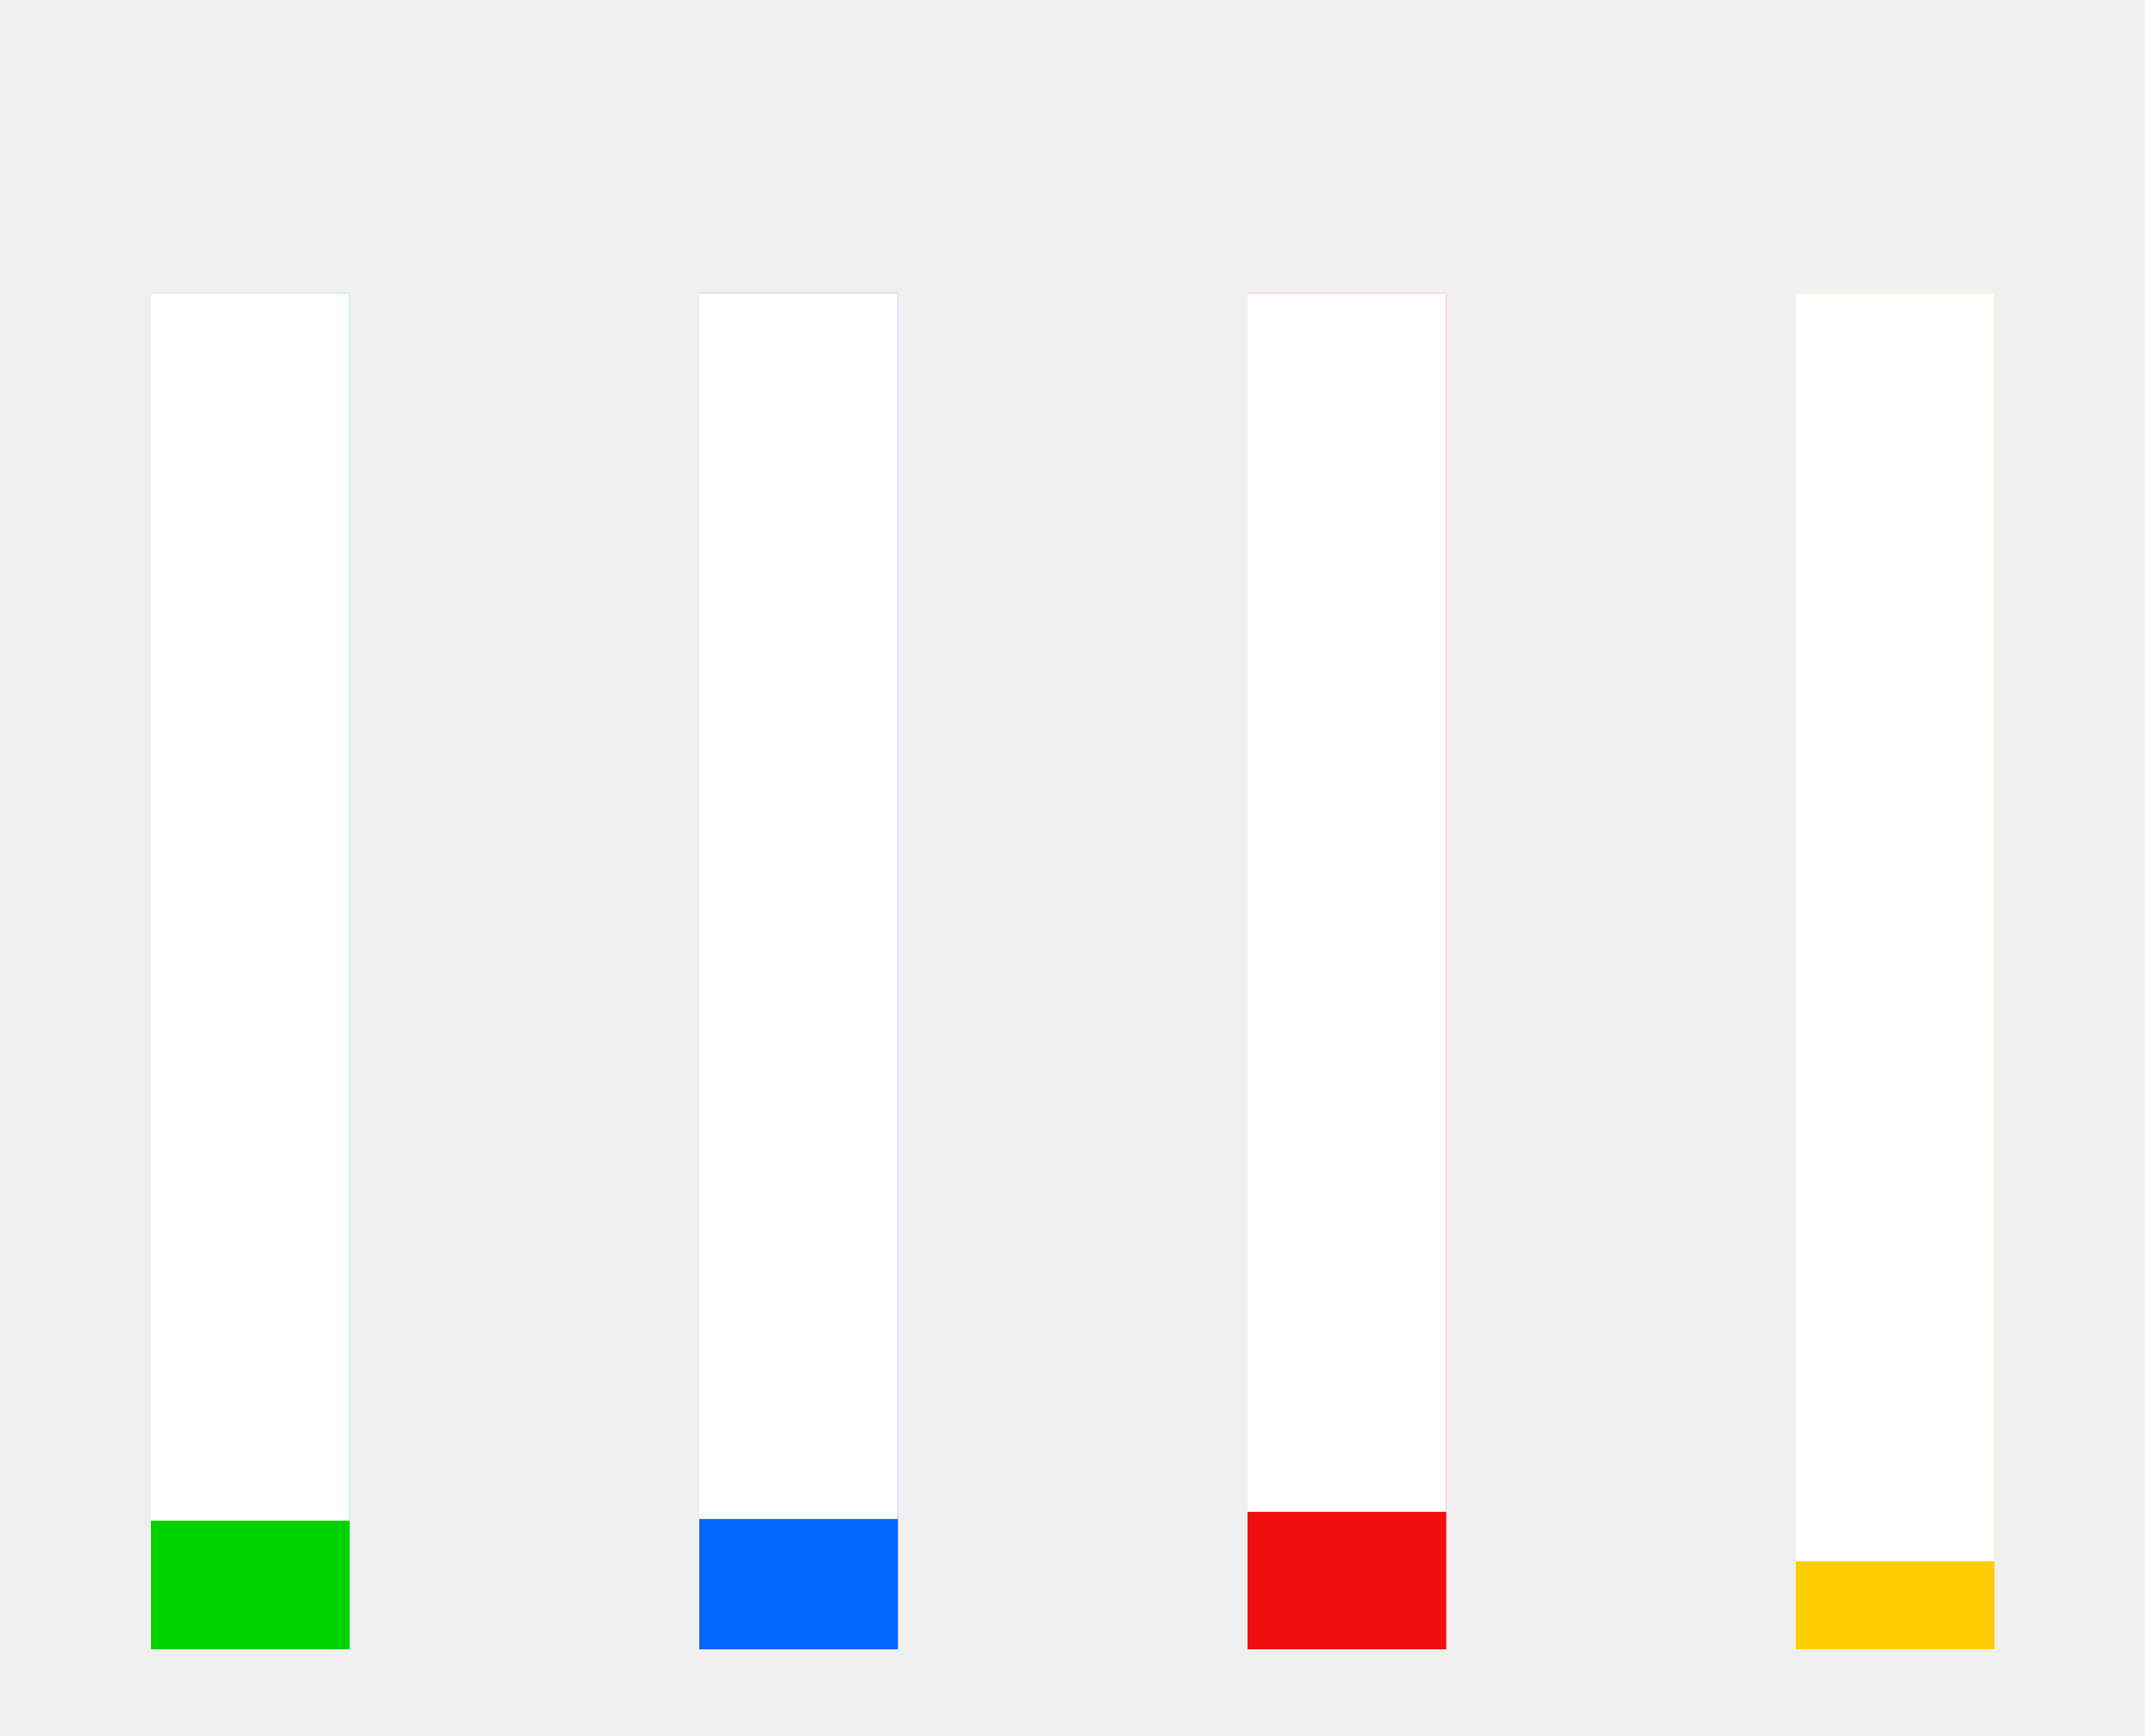
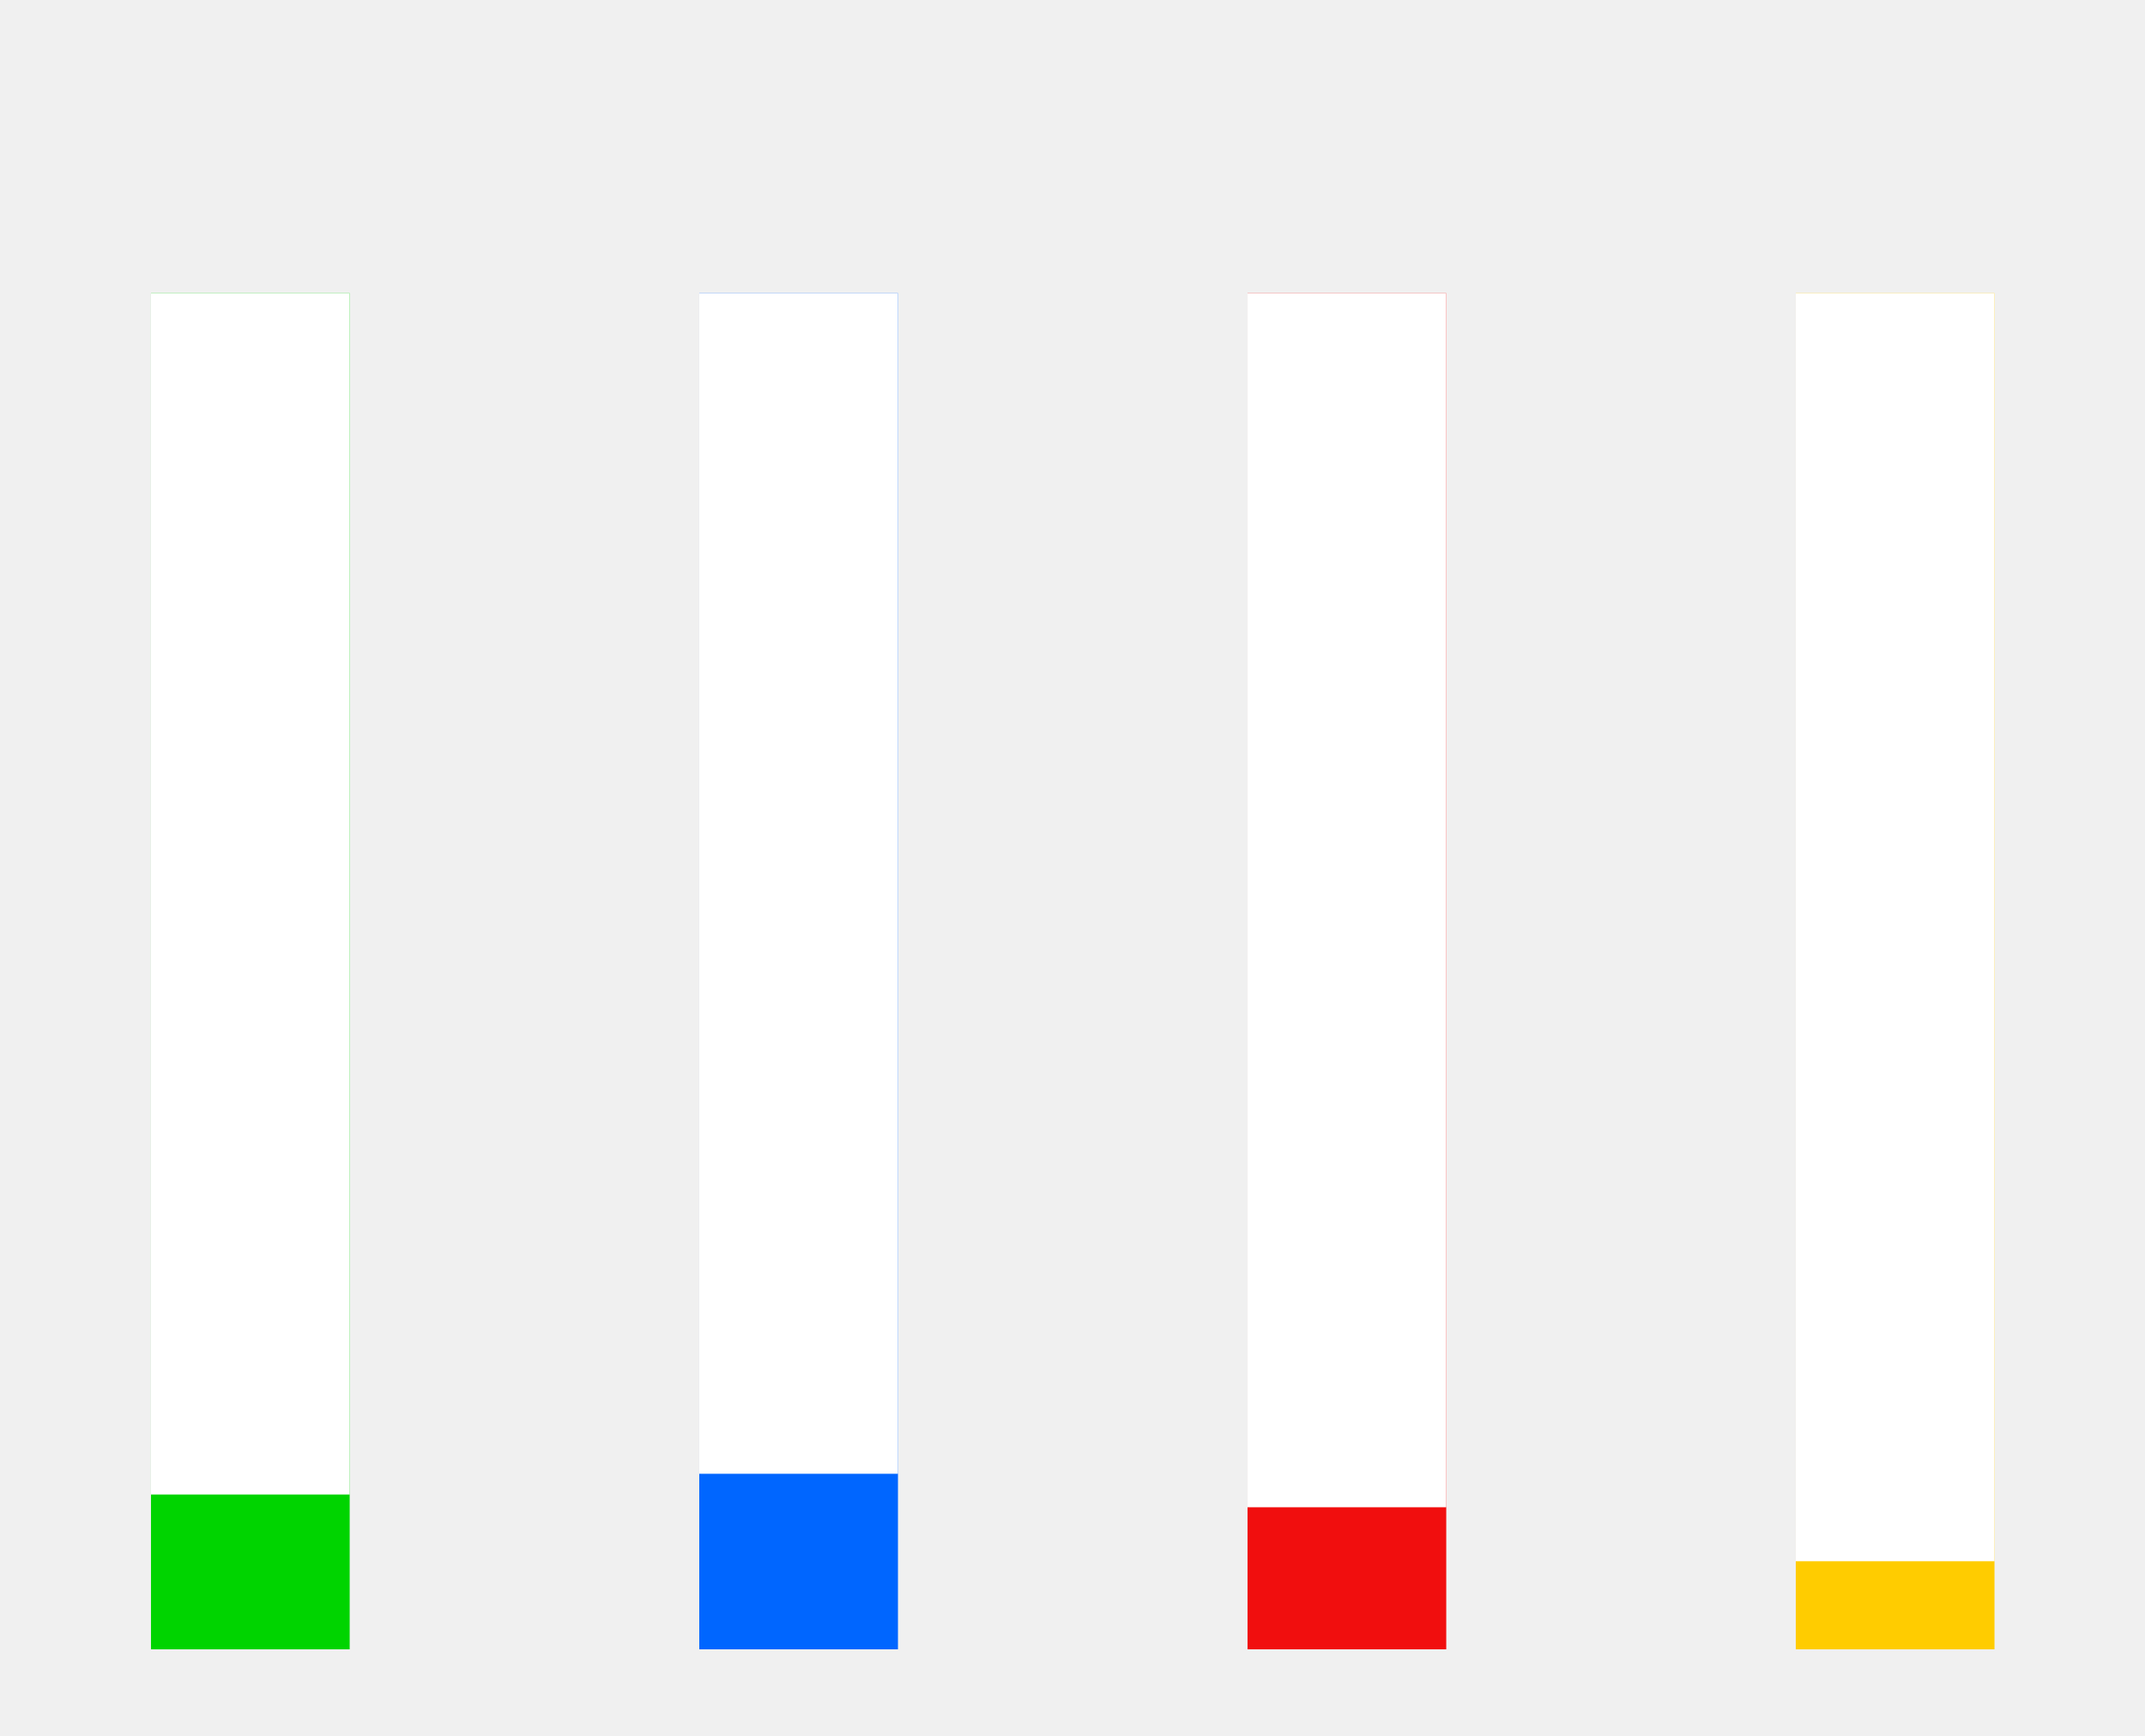
<svg xmlns="http://www.w3.org/2000/svg" version="1.1" viewBox="0 0 492 398">
  <rect x="286.15" y="67.247" width="45.576" height="311" fill="#f10e0e" />
  <rect x="160.39" y="67.247" width="45.576" height="311" fill="#06f" />
  <rect x="411.9" y="67.247" width="45.576" height="311" fill="#fc0" />
  <rect x="34.629" y="67.247" width="45.576" height="311" fill="#00d400" />
-   <rect id="Originalartikel" x="34.629" y="67.247" width="45.578" height="281.500" fill="#fff" />
-   <rect id="Uebersetzungen" x="160.39" y="67.247" width="45.578" height="281.111" fill="#fff" />
-   <rect id="Feedback" x="286.15" y="67.247" width="45.578" height="279.474" fill="#fff" />
+   <rect id="Originalartikel" x="34.629" y="67.247" width="45.578" height="275.500" fill="#fff" />
+   <rect id="Uebersetzungen" x="160.39" y="67.247" width="45.578" height="270.741" fill="#fff" />
+   <rect id="Feedback" x="286.15" y="67.247" width="45.578" height="278.421" fill="#fff" />
  <rect id="Artworks" x="411.9" y="67.247" width="45.578" height="290.800" fill="#fff" />
</svg>
